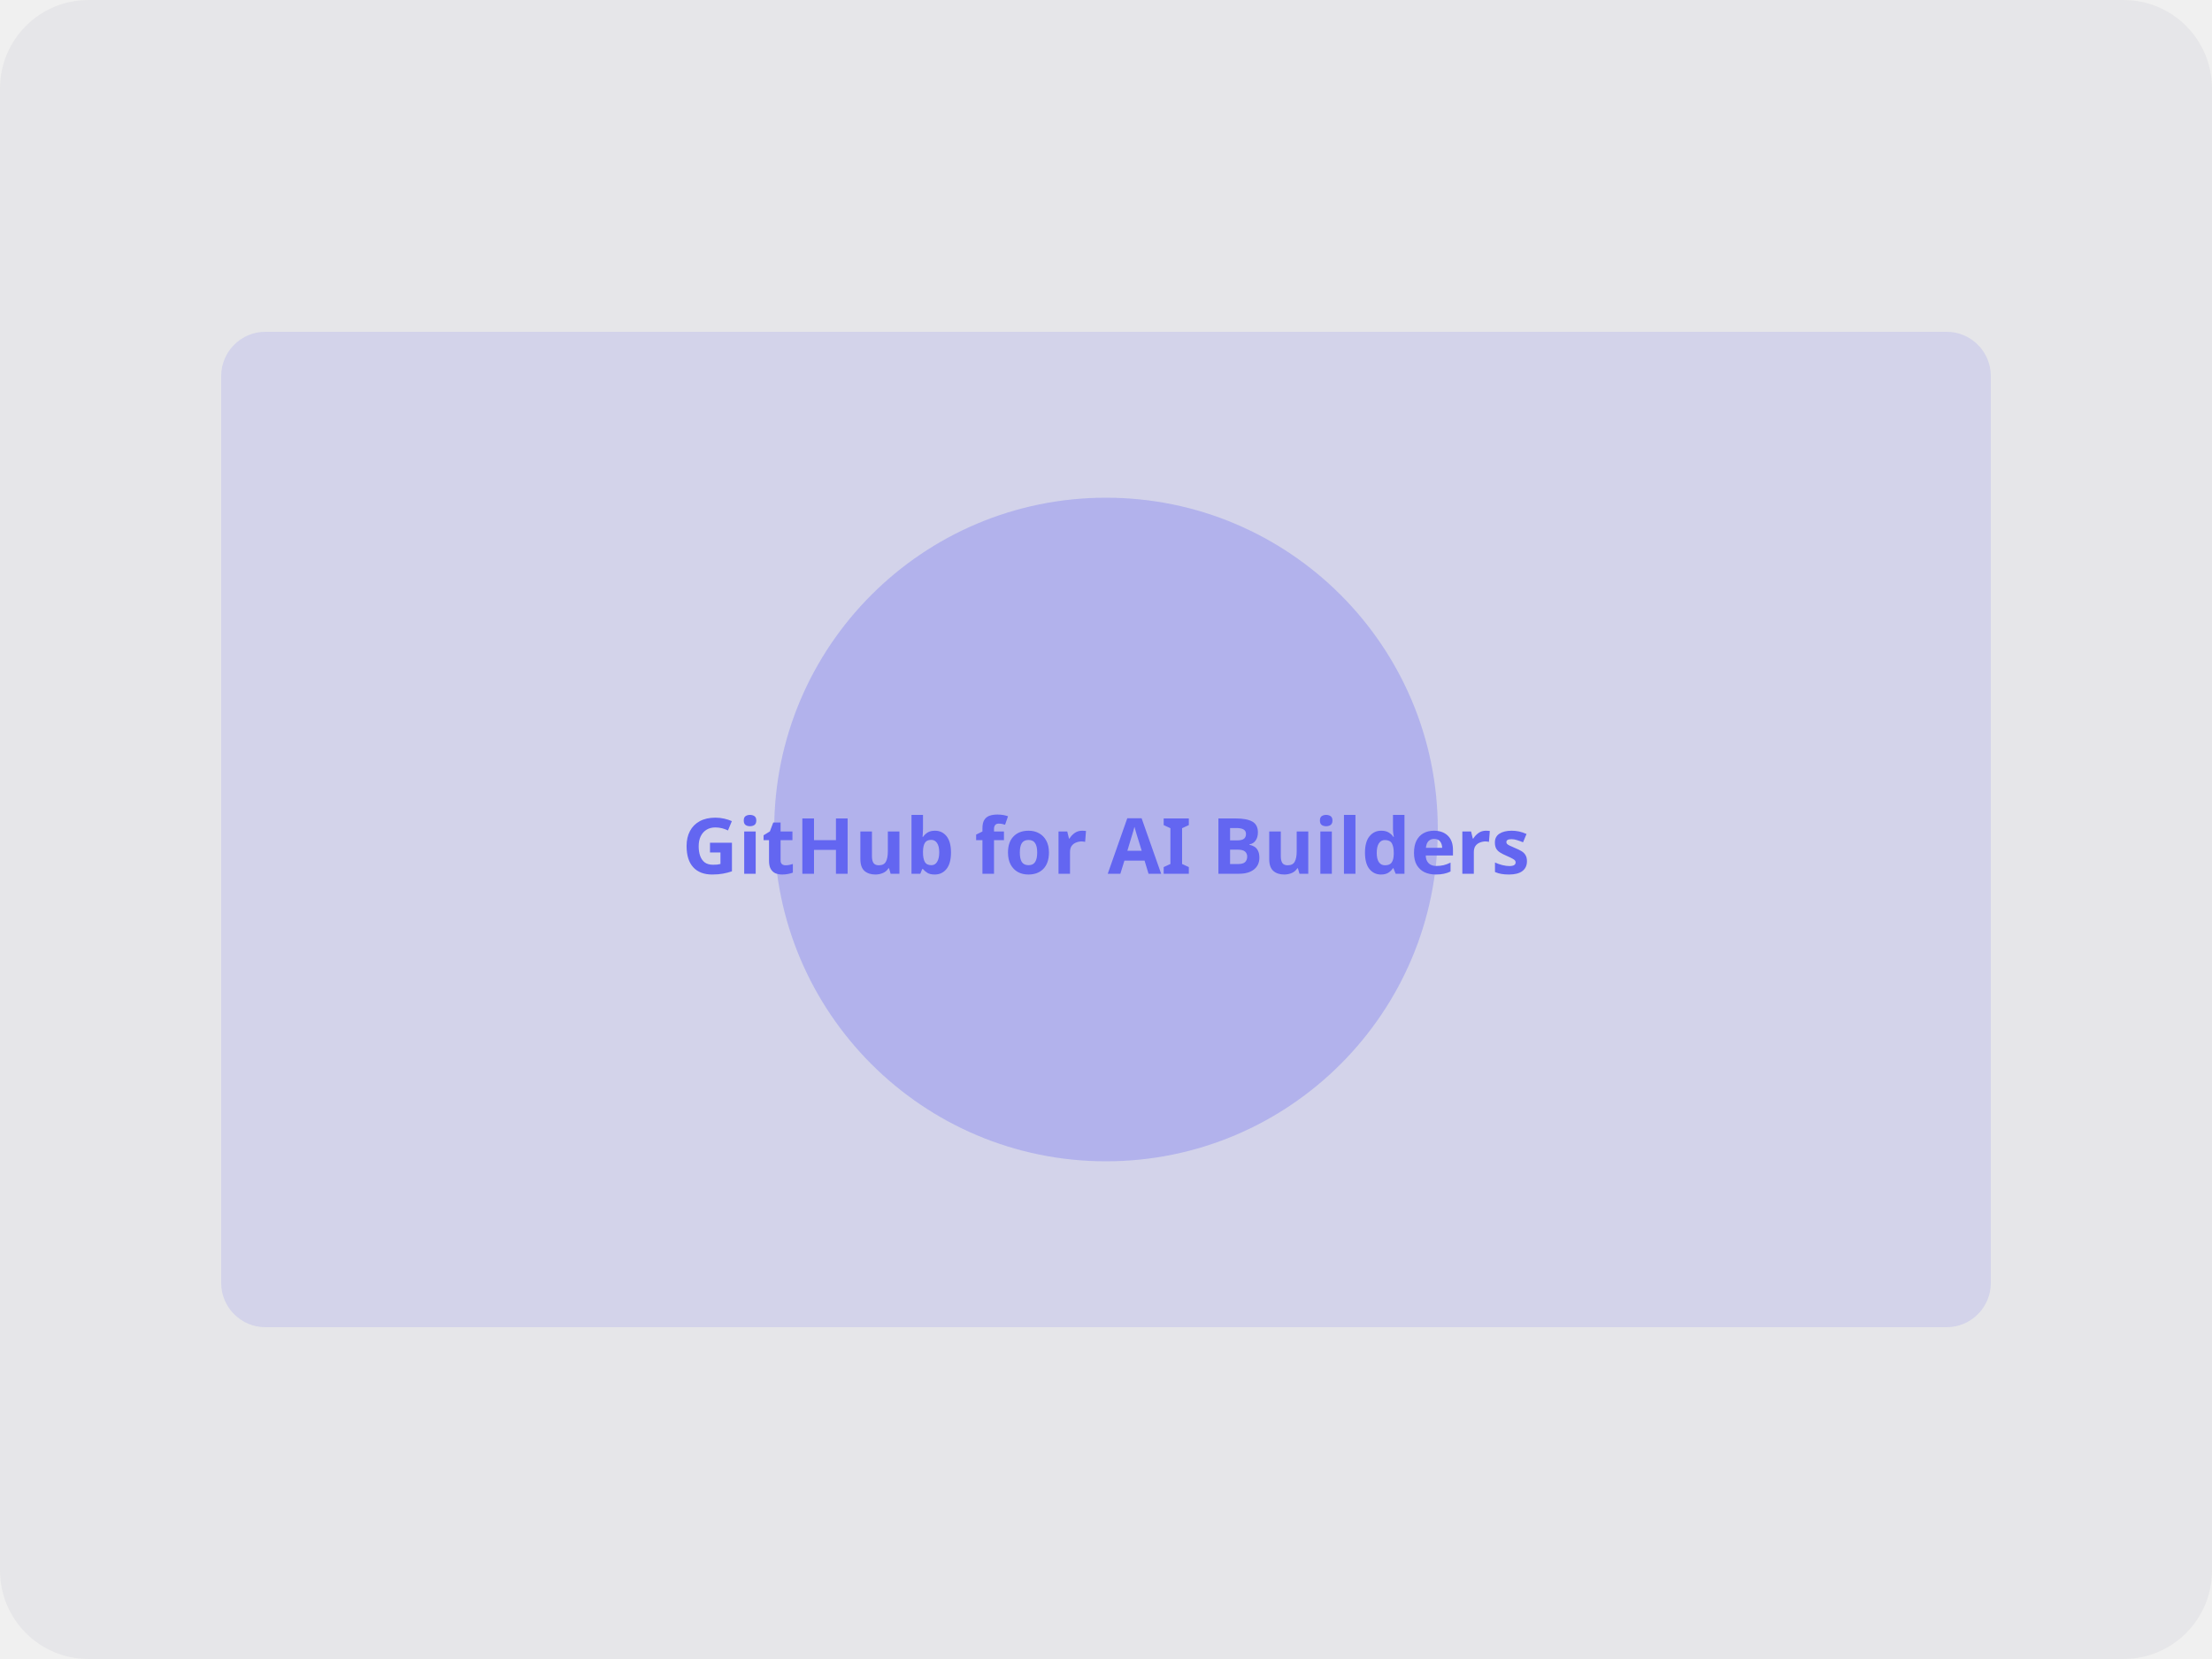
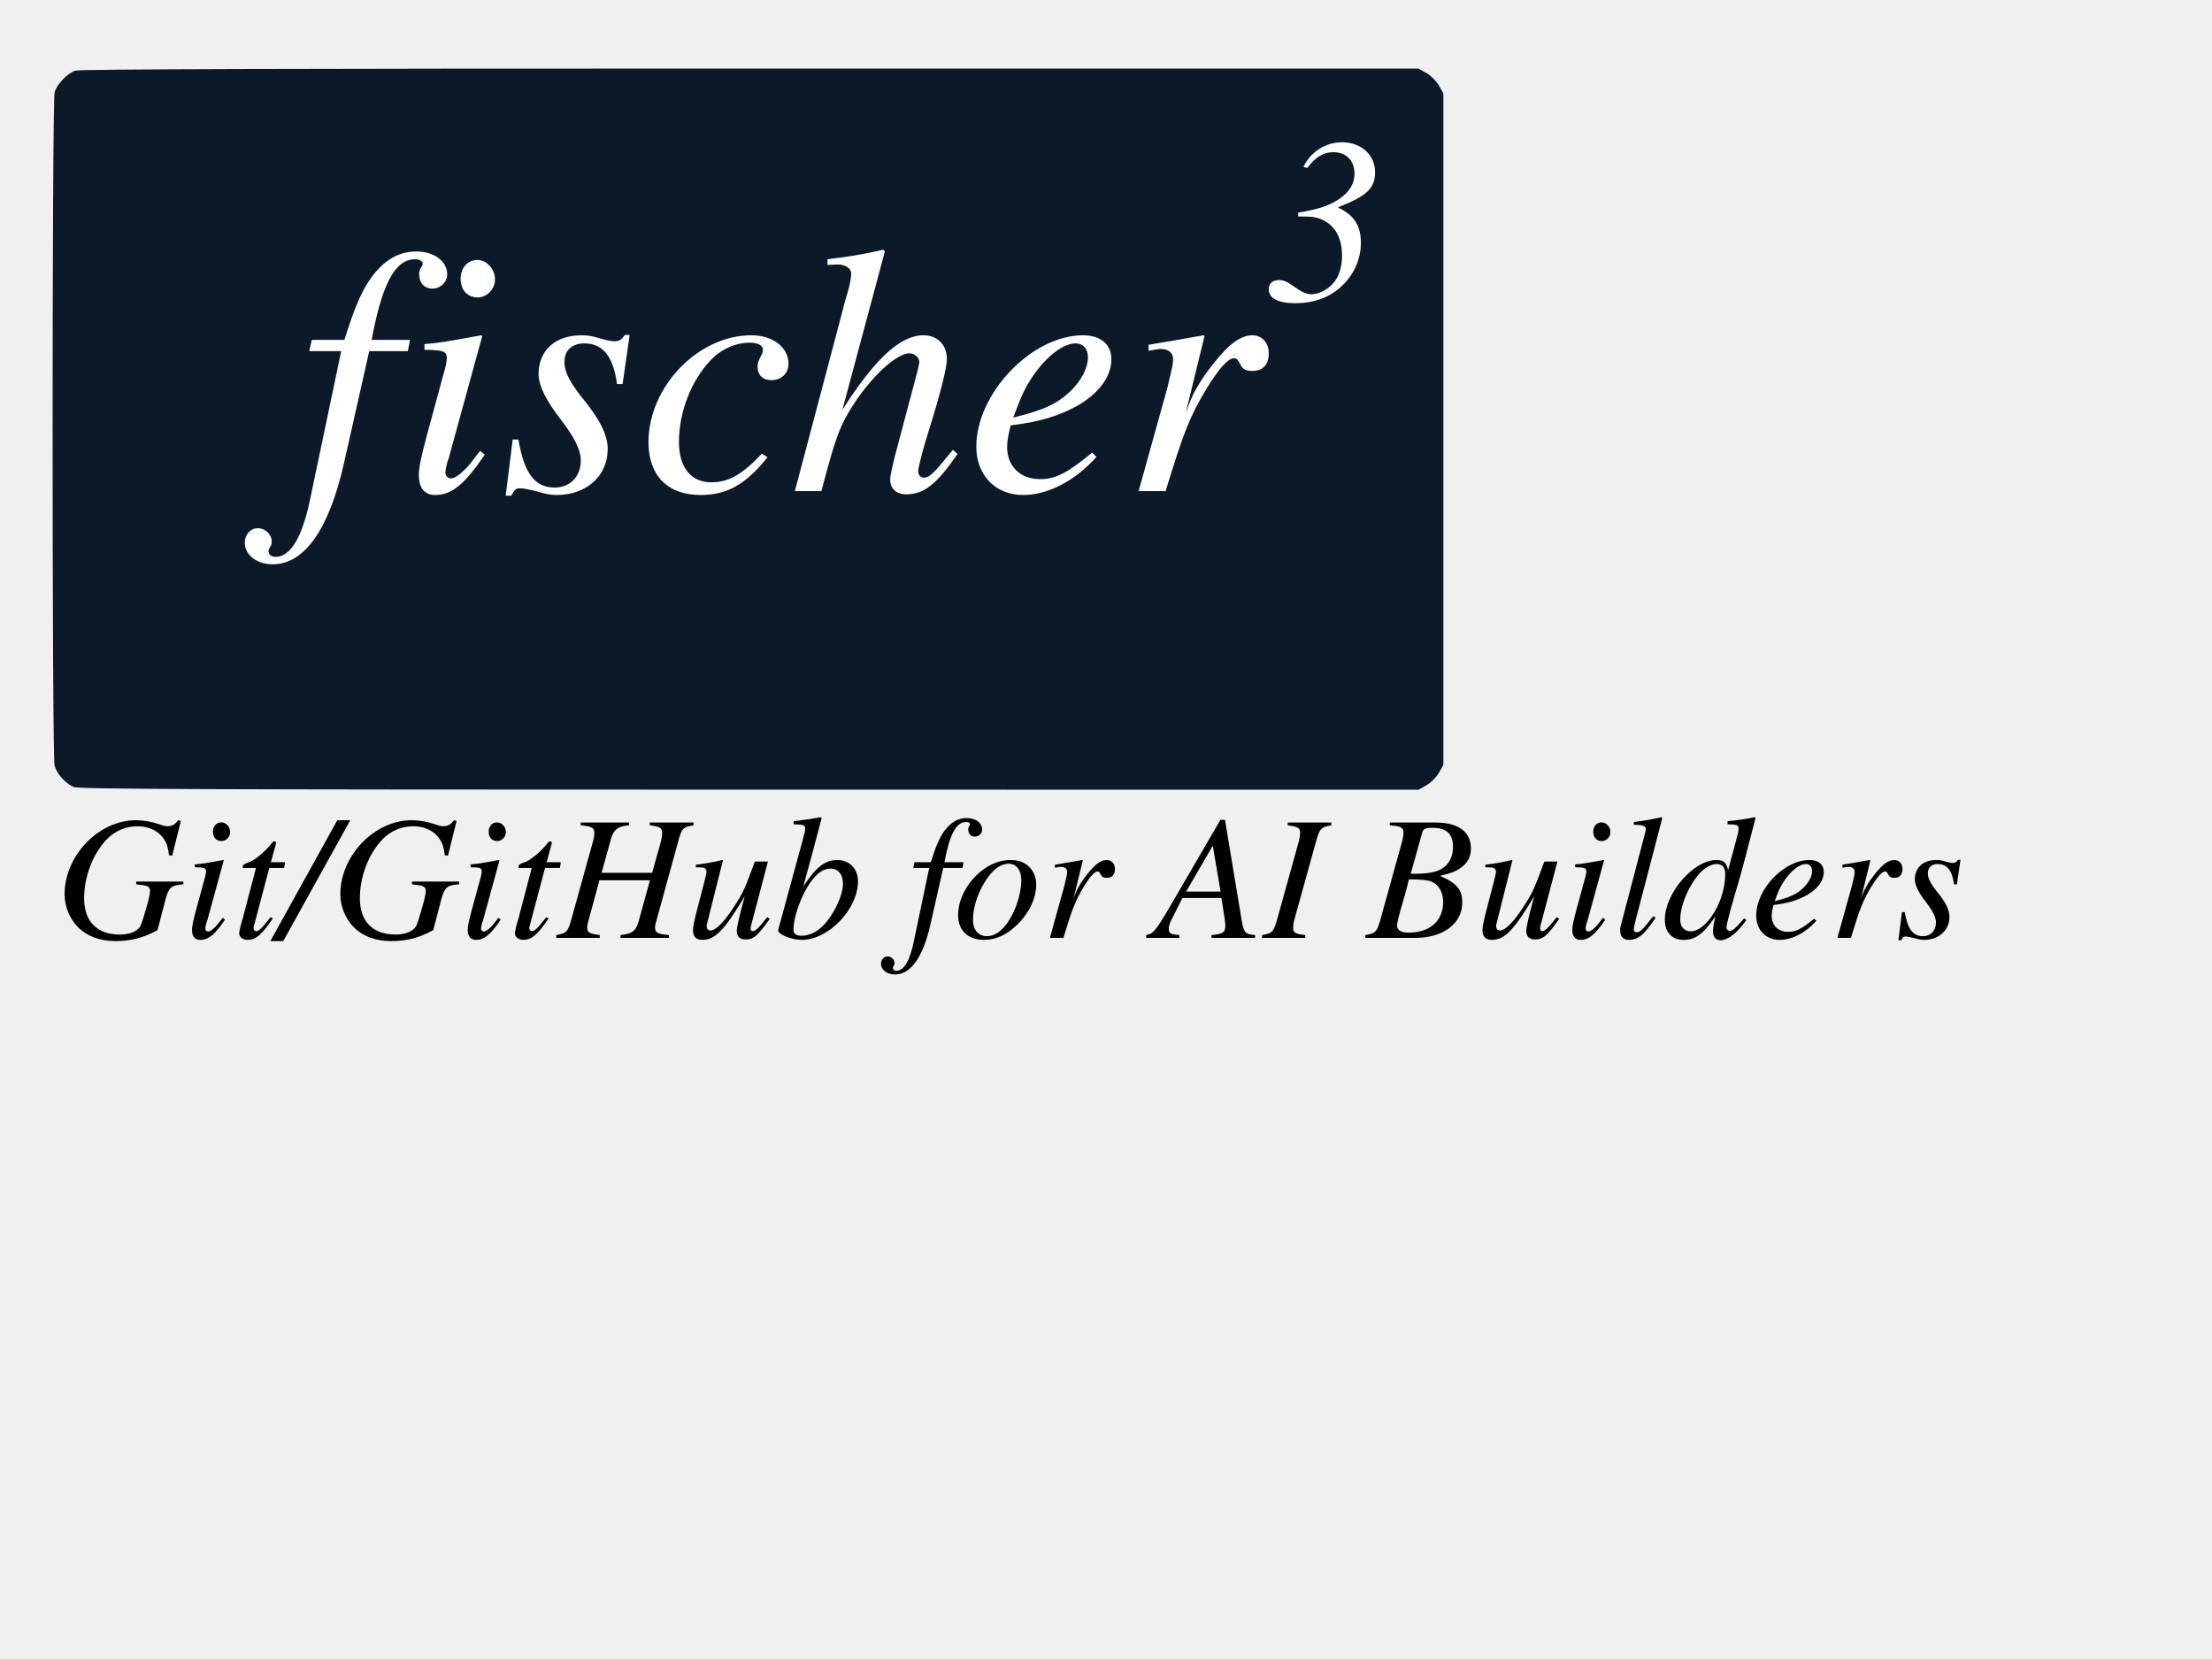
- <svg xmlns="http://www.w3.org/2000/svg" viewBox="0 0 400 300" width="400" height="300">
-   <rect width="400" height="300" rx="16" fill="#1e1b4b" opacity="0.05" />
-   <rect x="40" y="60" width="320" height="180" rx="8" fill="#6366f1" opacity="0.15" />
-   <circle cx="200" cy="150" r="60" fill="#6366f1" opacity="0.3" />
-   <text x="200" y="158" font-family="sans-serif" font-size="14" fill="#6366f1" text-anchor="middle" font-weight="bold">GitHub for AI Builders</text>
+ <svg xmlns="http://www.w3.org/2000/svg" viewBox="0 0 400 300" width="400" height="300" version="1.1" id="svg2">
+   <defs id="defs2">
+     <rect x="118.563" y="126.826" width="157.006" height="44.192" id="rect9" />
+     <rect x="94.491" y="112.096" width="93.054" height="136.886" id="rect8" />
+   </defs>
+   <rect x="81.677" y="89.102" width="251.737" height="130.778" rx="6.293" fill="#6366f1" opacity="0.15" id="rect2" style="display:none;stroke-width:0.756" />
+   <path style="fill:#0b1929;fill-opacity:1;stroke-width:0.359" d="" id="path5" />
+   <path style="fill:#0b1929;fill-opacity:1;stroke-width:0.359" d="m 13.293,142.305 c -1.484,-0.663 -2.999,-2.357 -3.42,-3.827 -0.483,-1.682 -0.477,-120.05 0.006,-121.788 0.401,-1.445 2.203,-3.347 3.708,-3.914 0.706,-0.266 37.534,-0.38 121.976,-0.375 l 120.965,0.006 1.43,0.81 c 0.802,0.454 1.786,1.438 2.24,2.24 l 0.81,1.43 v 60.719 60.719 l -0.81,1.43 c -0.454,0.802 -1.438,1.786 -2.24,2.24 l -1.43,0.81 -121.078,-0.008 c -100.368,-0.007 -121.262,-0.09 -122.156,-0.489 z" id="path7" />
+   <text xml:space="preserve" style="font-style:italic;font-variant:normal;font-weight:normal;font-stretch:normal;font-size:64px;font-family:'Nimbus Roman';-inkscape-font-specification:'Nimbus Roman,  Italic';writing-mode:lr-tb;direction:ltr;fill:#ffffff;fill-opacity:1;stroke-width:1.936" x="53.613" y="88.935" id="text10-5" transform="scale(1.001405,0.9985974)">
+     <tspan id="tspan10-4" x="53.613" y="88.935" style="font-size:64px;stroke-width:1.936">fischer</tspan>
+   </text>
+   <text xml:space="preserve" style="font-weight:bold;font-size:32px;font-family:'Nimbus Roman';-inkscape-font-specification:'Nimbus Roman,  Bold';writing-mode:lr-tb;direction:ltr;fill:#ffffff;fill-opacity:1" x="120.359" y="172.814" id="text8">
+     <tspan id="tspan8" x="120.359" y="172.814" />
+   </text>
+   <text xml:space="preserve" id="text9" style="fill:#ffffff;text-orientation:auto;-inkscape-font-specification:'Nimbus Roman,  Bold';font-family:'Nimbus Roman';font-size:32px;font-weight:bold;writing-mode:lr-tb;direction:ltr;fill-opacity:1;white-space:pre;shape-inside:url(#rect9)" />
+   <text xml:space="preserve" style="font-style:italic;font-variant:normal;font-weight:normal;font-stretch:normal;font-size:42.667px;font-family:'Nimbus Roman';-inkscape-font-specification:'Nimbus Roman,  Italic';writing-mode:lr-tb;direction:ltr;fill:#ffffff;fill-opacity:1;stroke-width:1.936" x="228.467" y="54.611" id="text10" transform="scale(1.001405,0.9985974)">
+     <tspan id="tspan10" x="228.467" y="54.611" style="font-size:42.667px;stroke-width:1.936">3</tspan>
+   </text>
+   <text xml:space="preserve" style="font-style:italic;font-variant:normal;font-weight:normal;font-stretch:normal;font-size:32px;font-family:'Nimbus Roman';-inkscape-font-specification:'Nimbus Roman,  Italic';writing-mode:lr-tb;direction:ltr;fill:#ffffff;fill-opacity:1;stroke-width:1.936" x="10.005" y="169.841" id="text10-5-6" transform="scale(1.001405,0.9985974)">
+     <tspan id="tspan10-4-5" x="10.005" y="169.841" style="font-size:32px;fill:#000000;stroke-width:1.936">Git/GitHub for AI Builders</tspan>
+   </text>
</svg>
